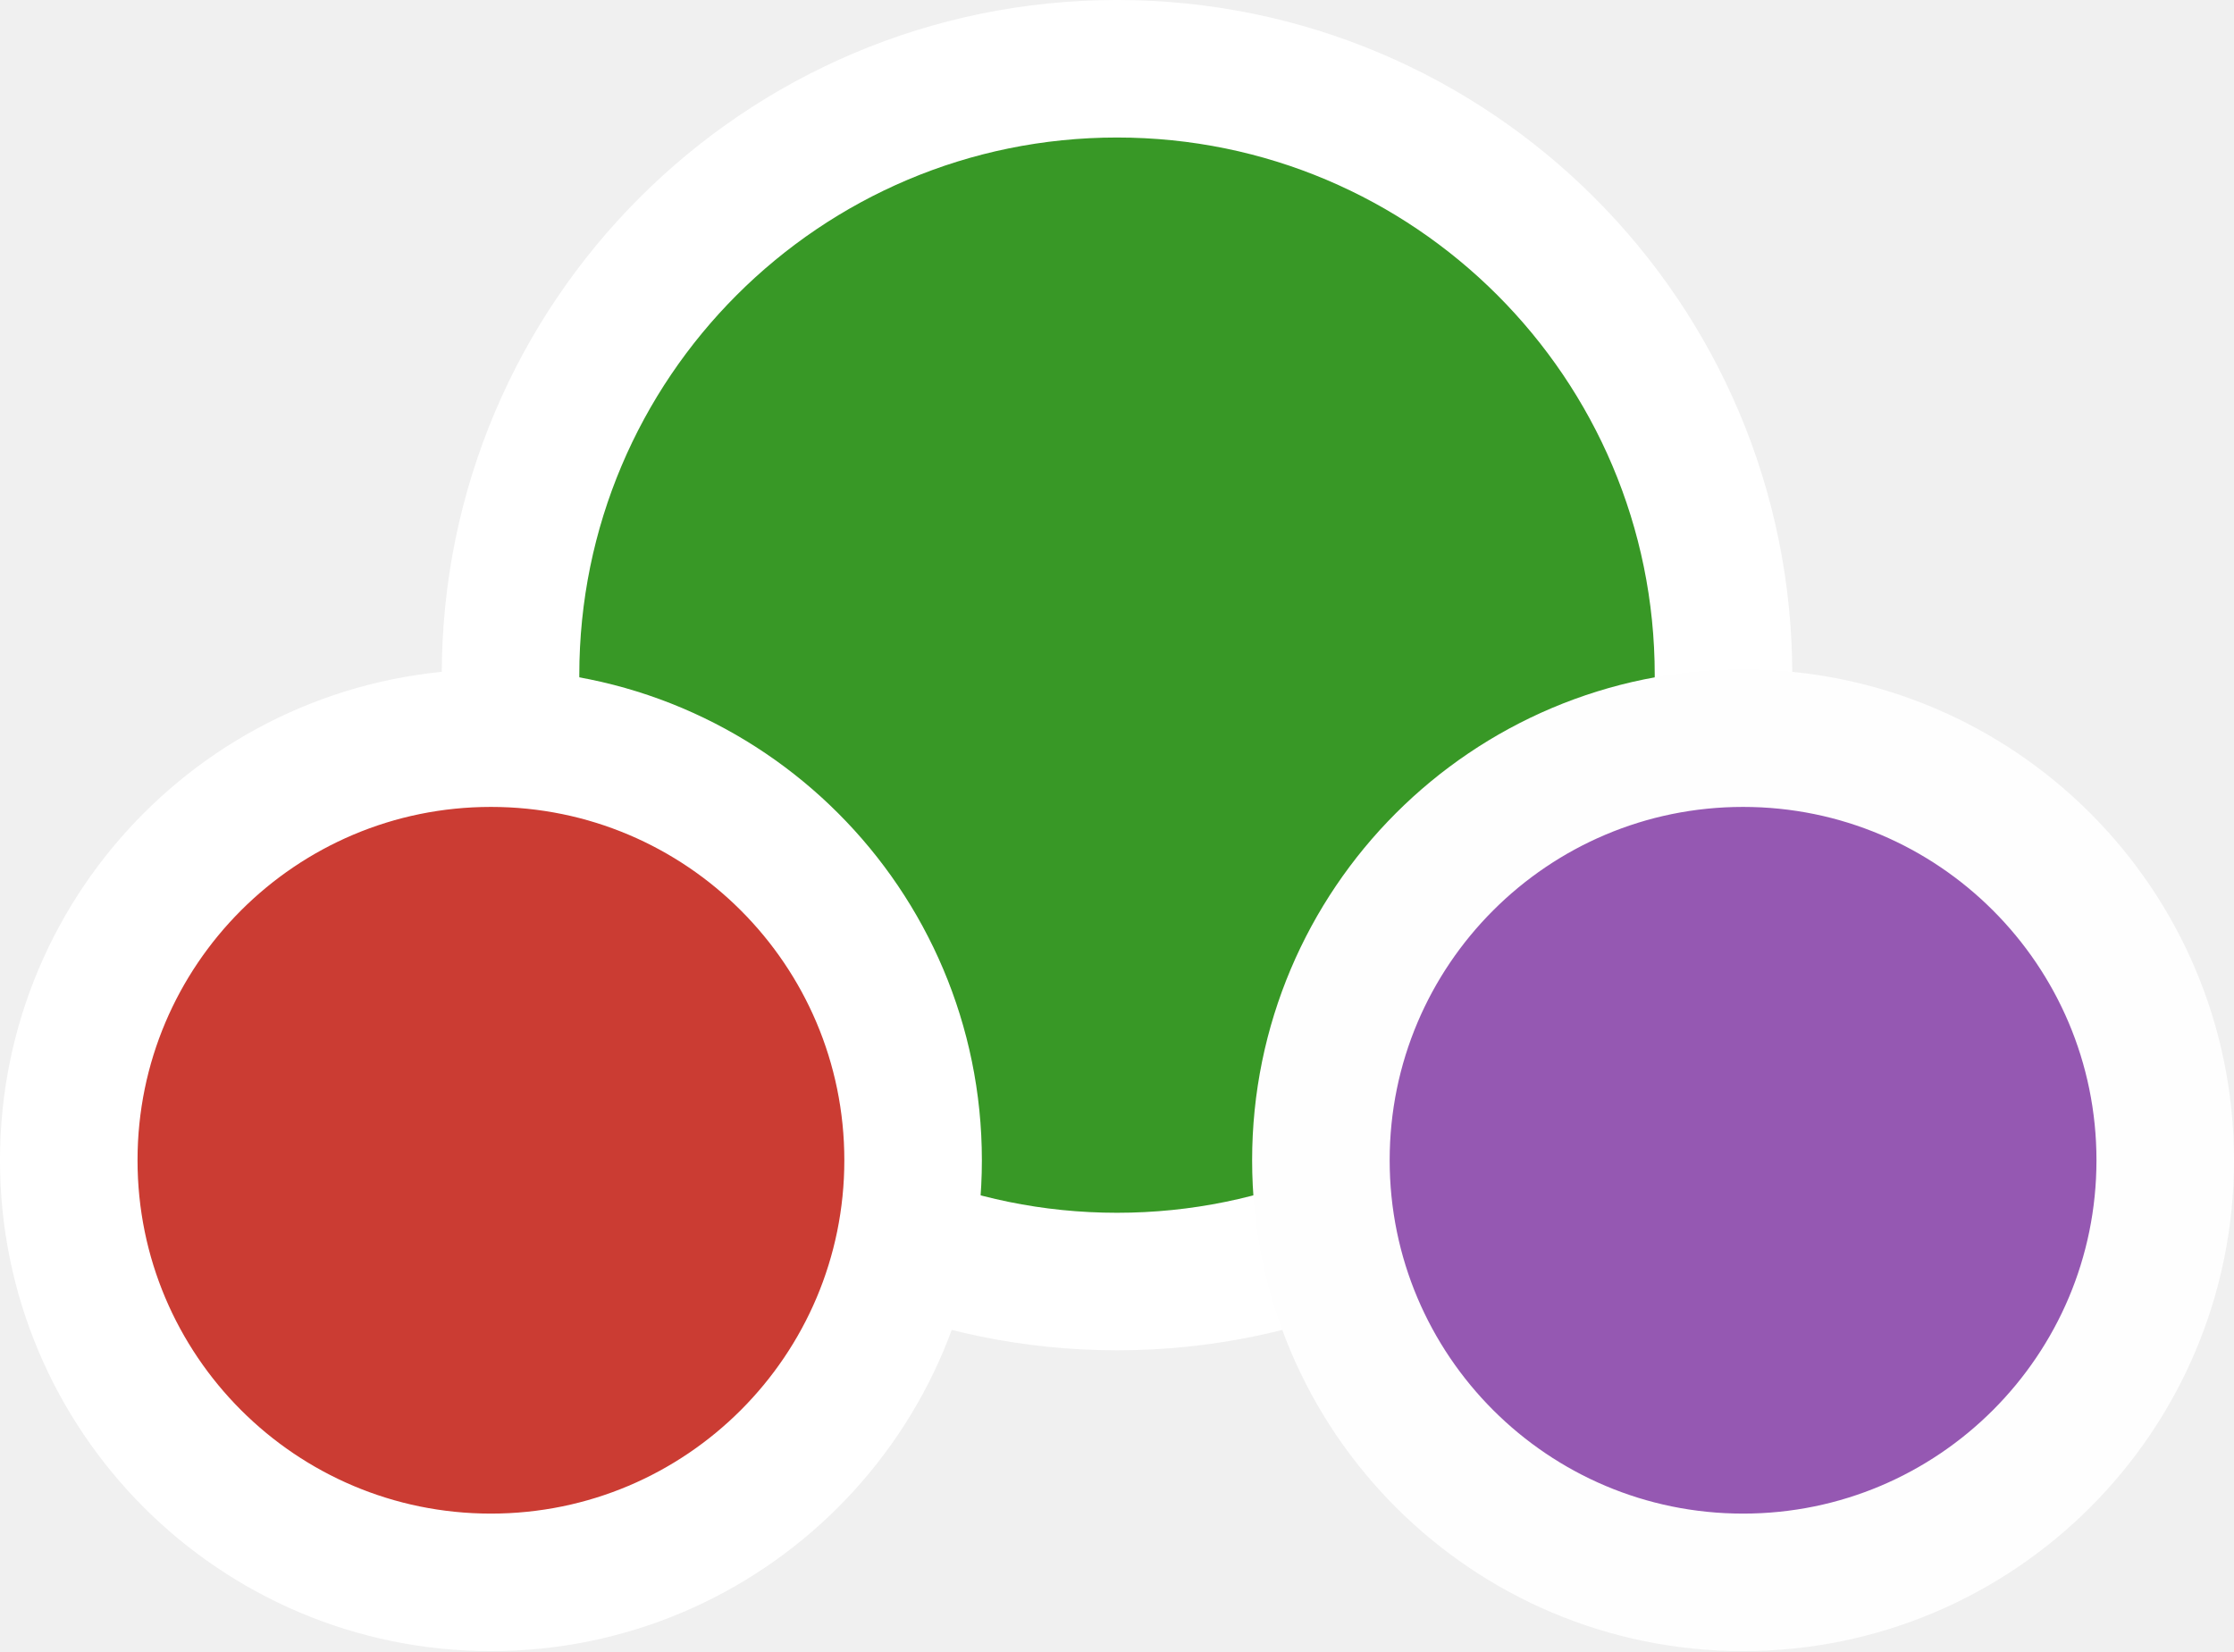
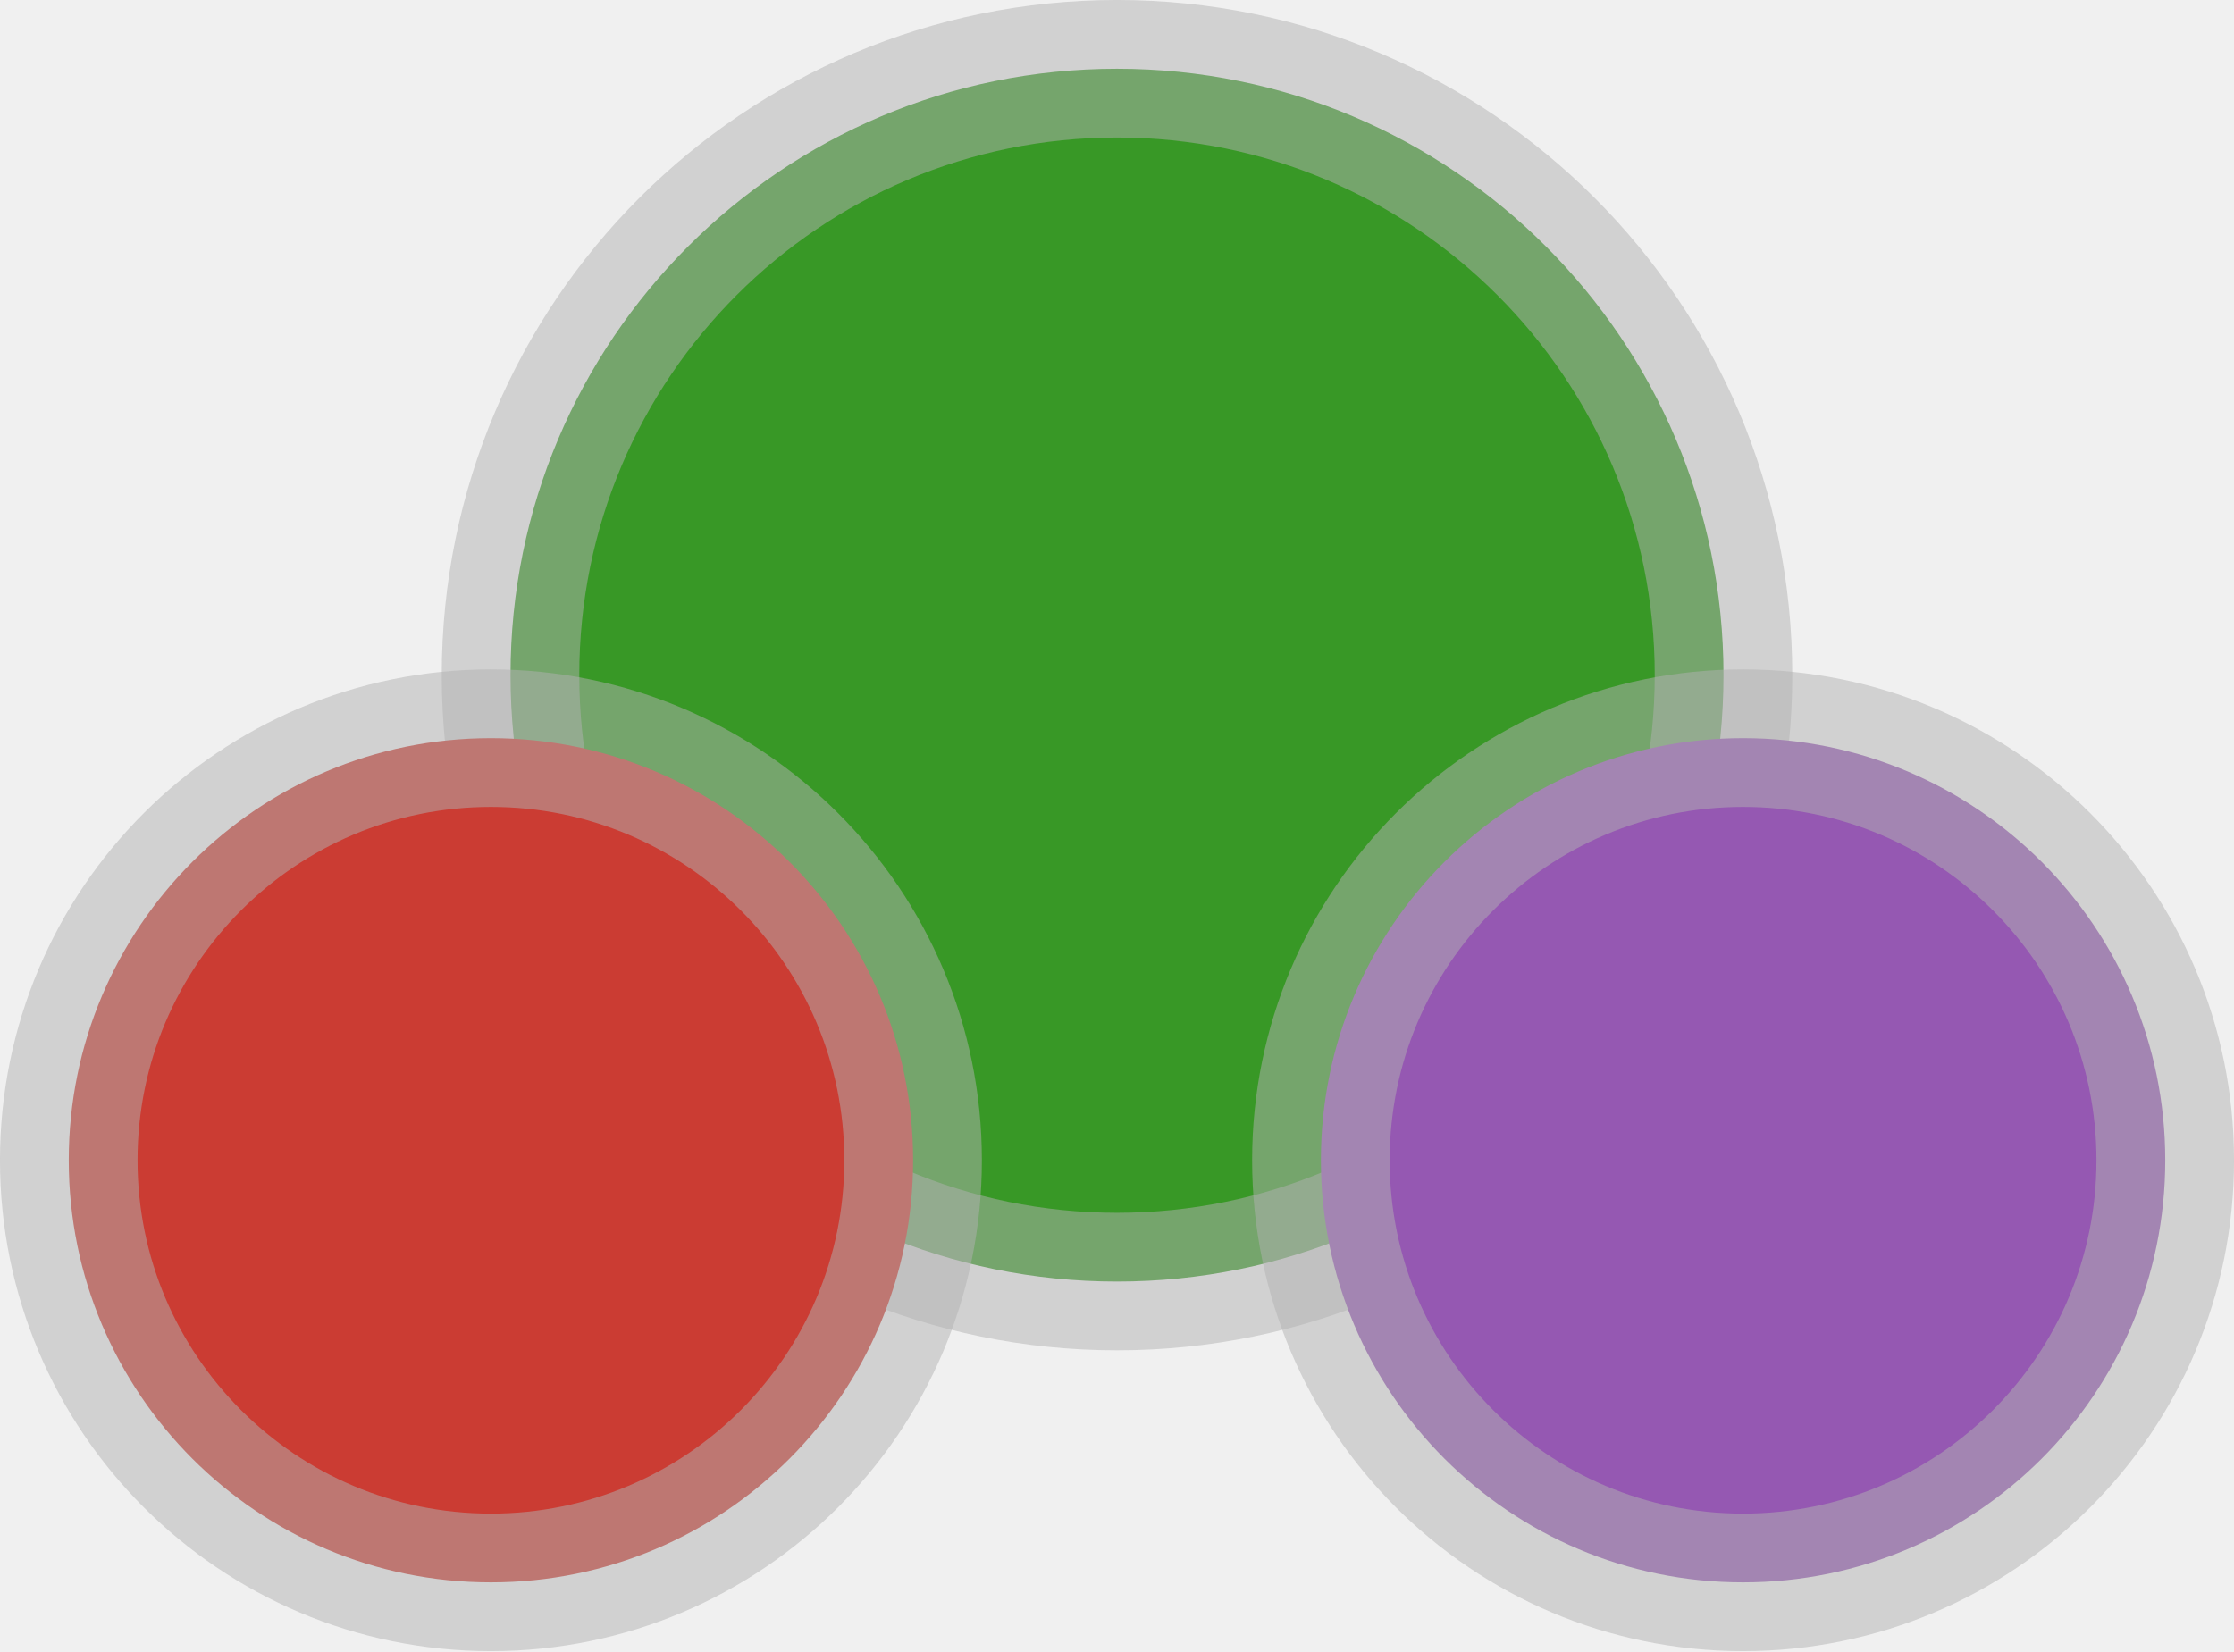
<svg xmlns="http://www.w3.org/2000/svg" width="300" height="221.761" viewBox="0 0 79.375 58.674" version="1.1" id="svg5">
  <defs id="defs2" />
-   <ellipse style="fill:#389826;fill-opacity:1;stroke:#ffffff;stroke-width:4.887;stroke-miterlimit:4;stroke-dasharray:none;stroke-opacity:1" id="path854" cx="39.688" cy="23.992" rx="21.549" ry="21.549" />
-   <circle style="fill:#cb3c33;fill-opacity:1;stroke:#ffffff;stroke-width:4.887;stroke-miterlimit:4;stroke-dasharray:none;stroke-opacity:1" id="path10103" cx="17.443" cy="41.231" r="15" />
-   <circle style="fill:#9558b2;fill-opacity:1;stroke:#fefefe;stroke-width:4.887;stroke-miterlimit:4;stroke-dasharray:none;stroke-opacity:1" id="path10103-3" cx="61.932" cy="41.231" r="15" />
+   <ellipse style="fill:#389826;fill-opacity:1;stroke:#b2b2b2;stroke-width:4.887;stroke-miterlimit:4;stroke-dasharray:none;stroke-opacity:0.501" id="path854" cx="39.688" cy="23.992" rx="21.549" ry="21.549" />
+   <circle style="fill:#cb3c33;fill-opacity:1;stroke:#b2b2b2;stroke-width:4.887;stroke-miterlimit:4;stroke-dasharray:none;stroke-opacity:0.501" id="path10103" cx="17.443" cy="41.231" r="15" />
+   <circle style="fill:#9558b2;fill-opacity:1;stroke:#b2b2b2;stroke-width:4.887;stroke-miterlimit:4;stroke-dasharray:none;stroke-opacity:0.501" id="path10103-3" cx="61.932" cy="41.231" r="15" />
  <g id="layer2" style="display:none" transform="translate(0.7937506)" />
</svg>
